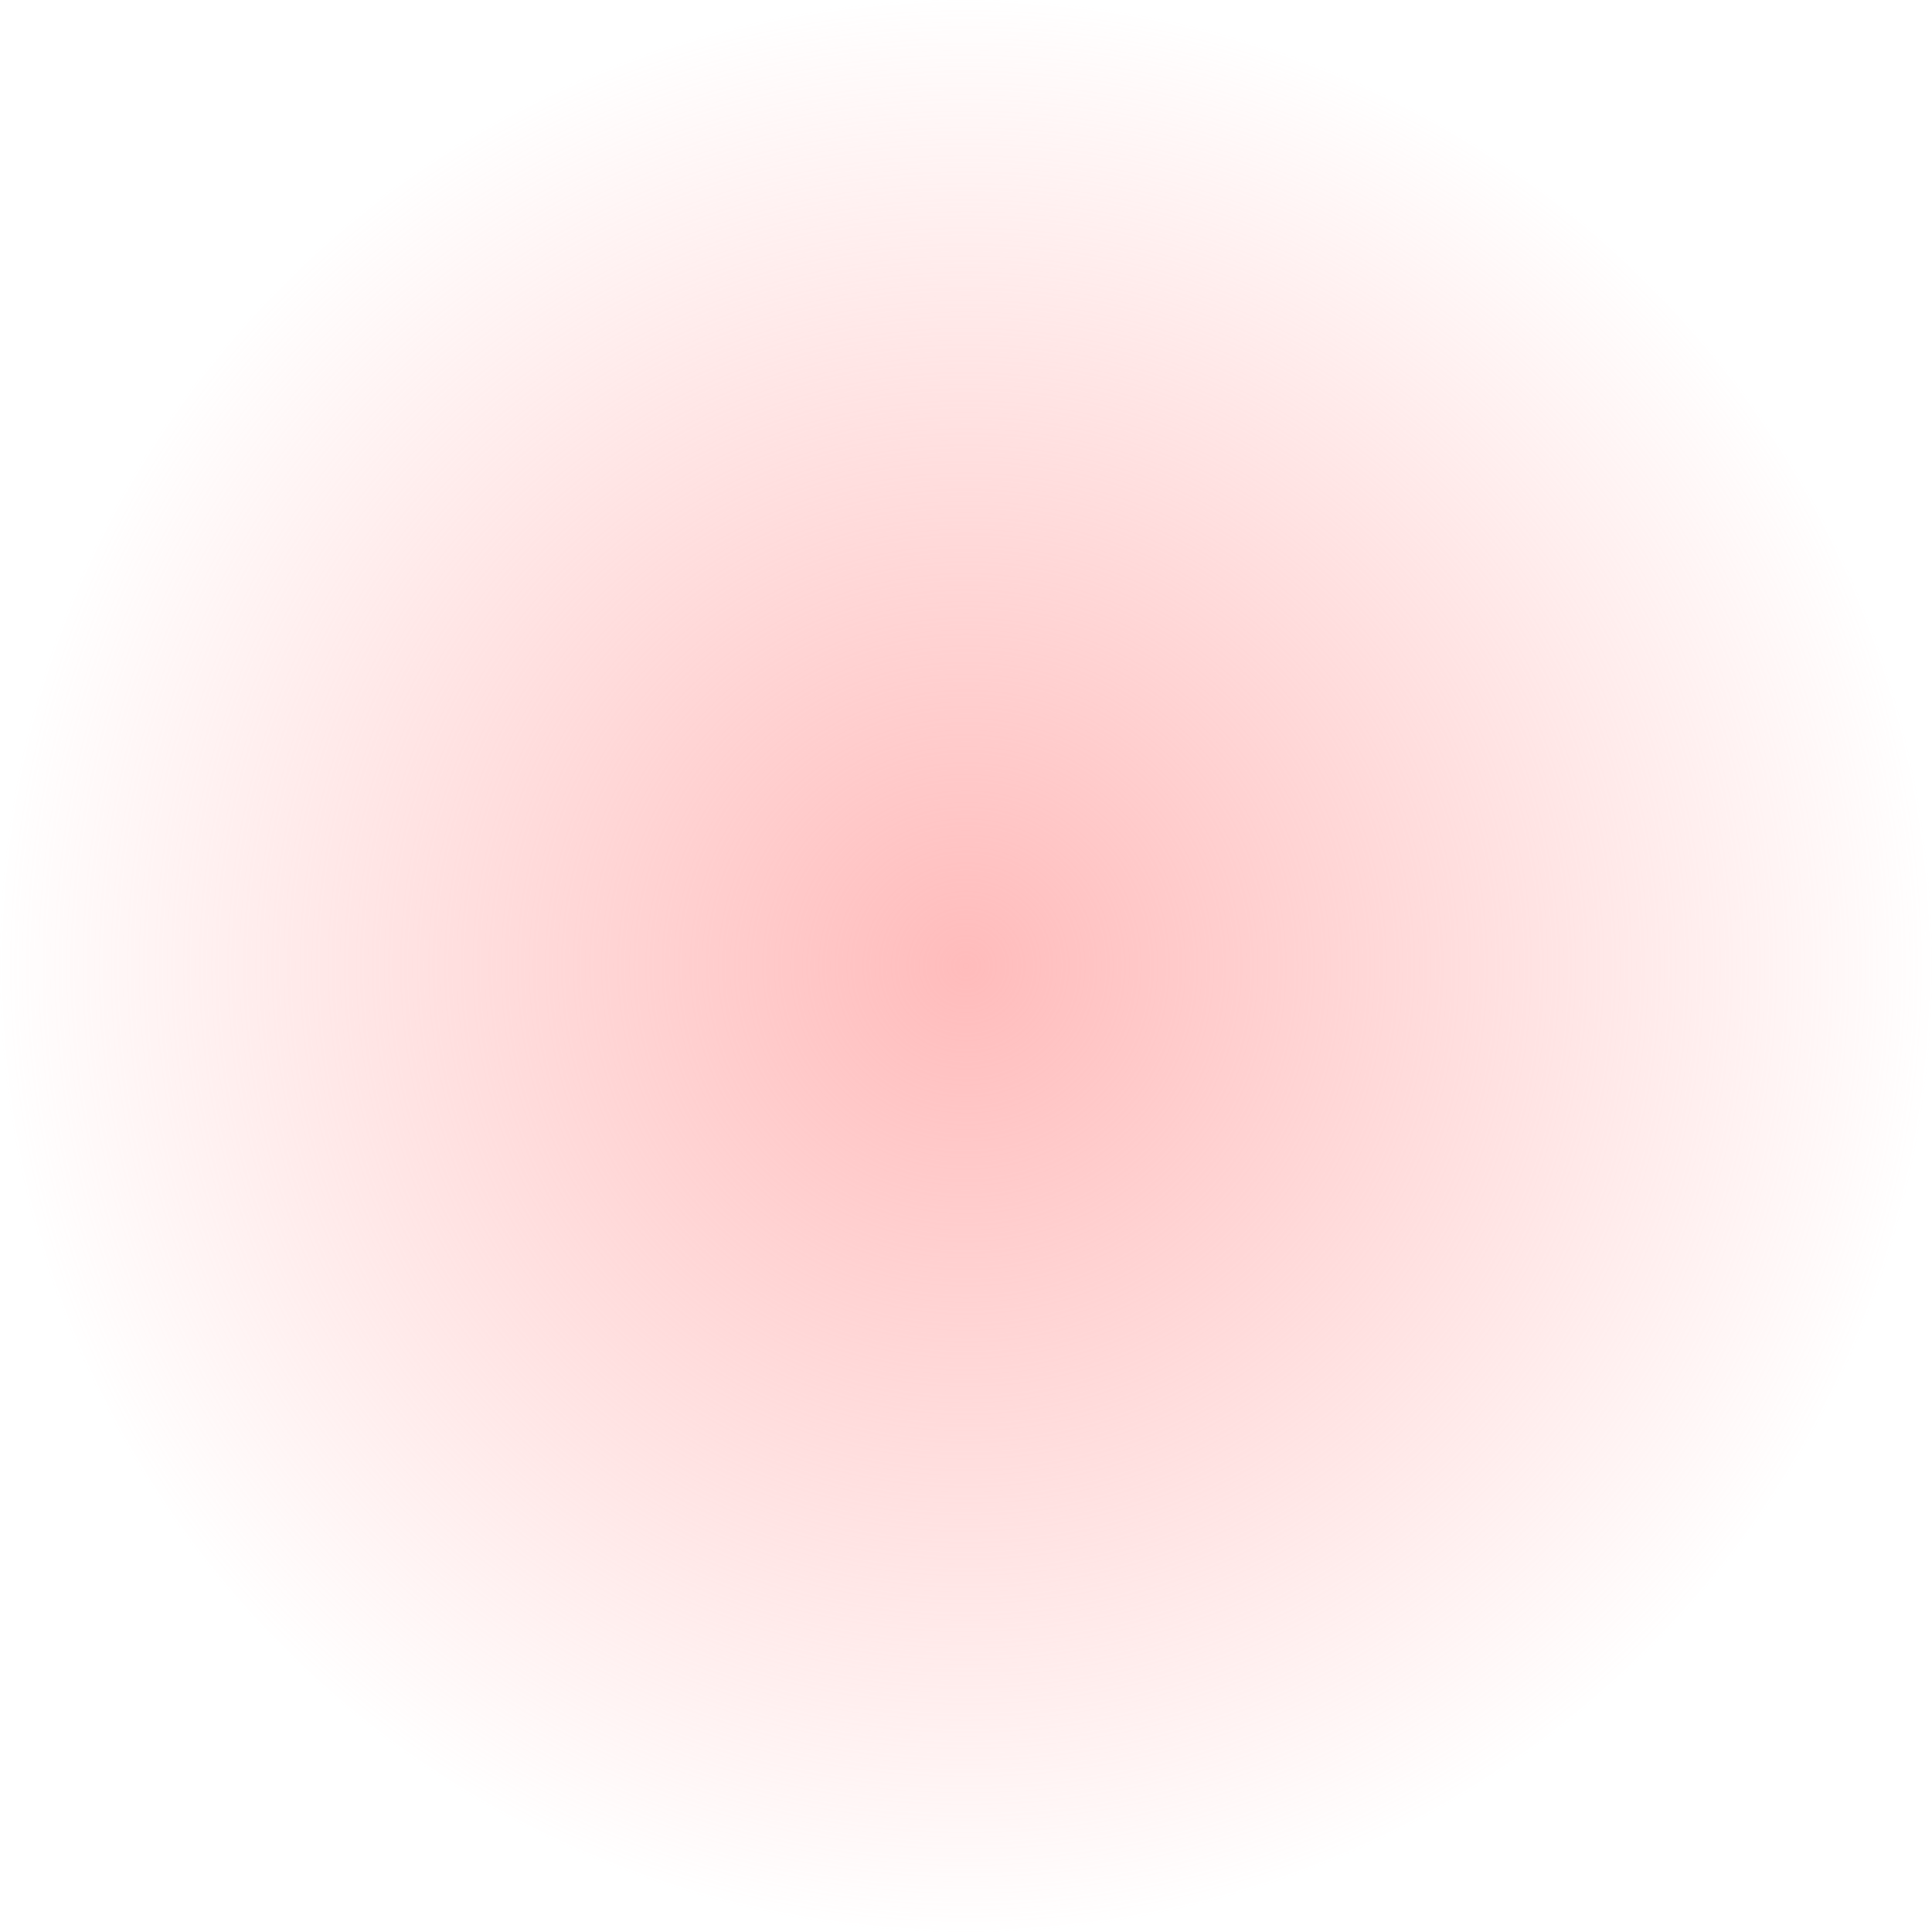
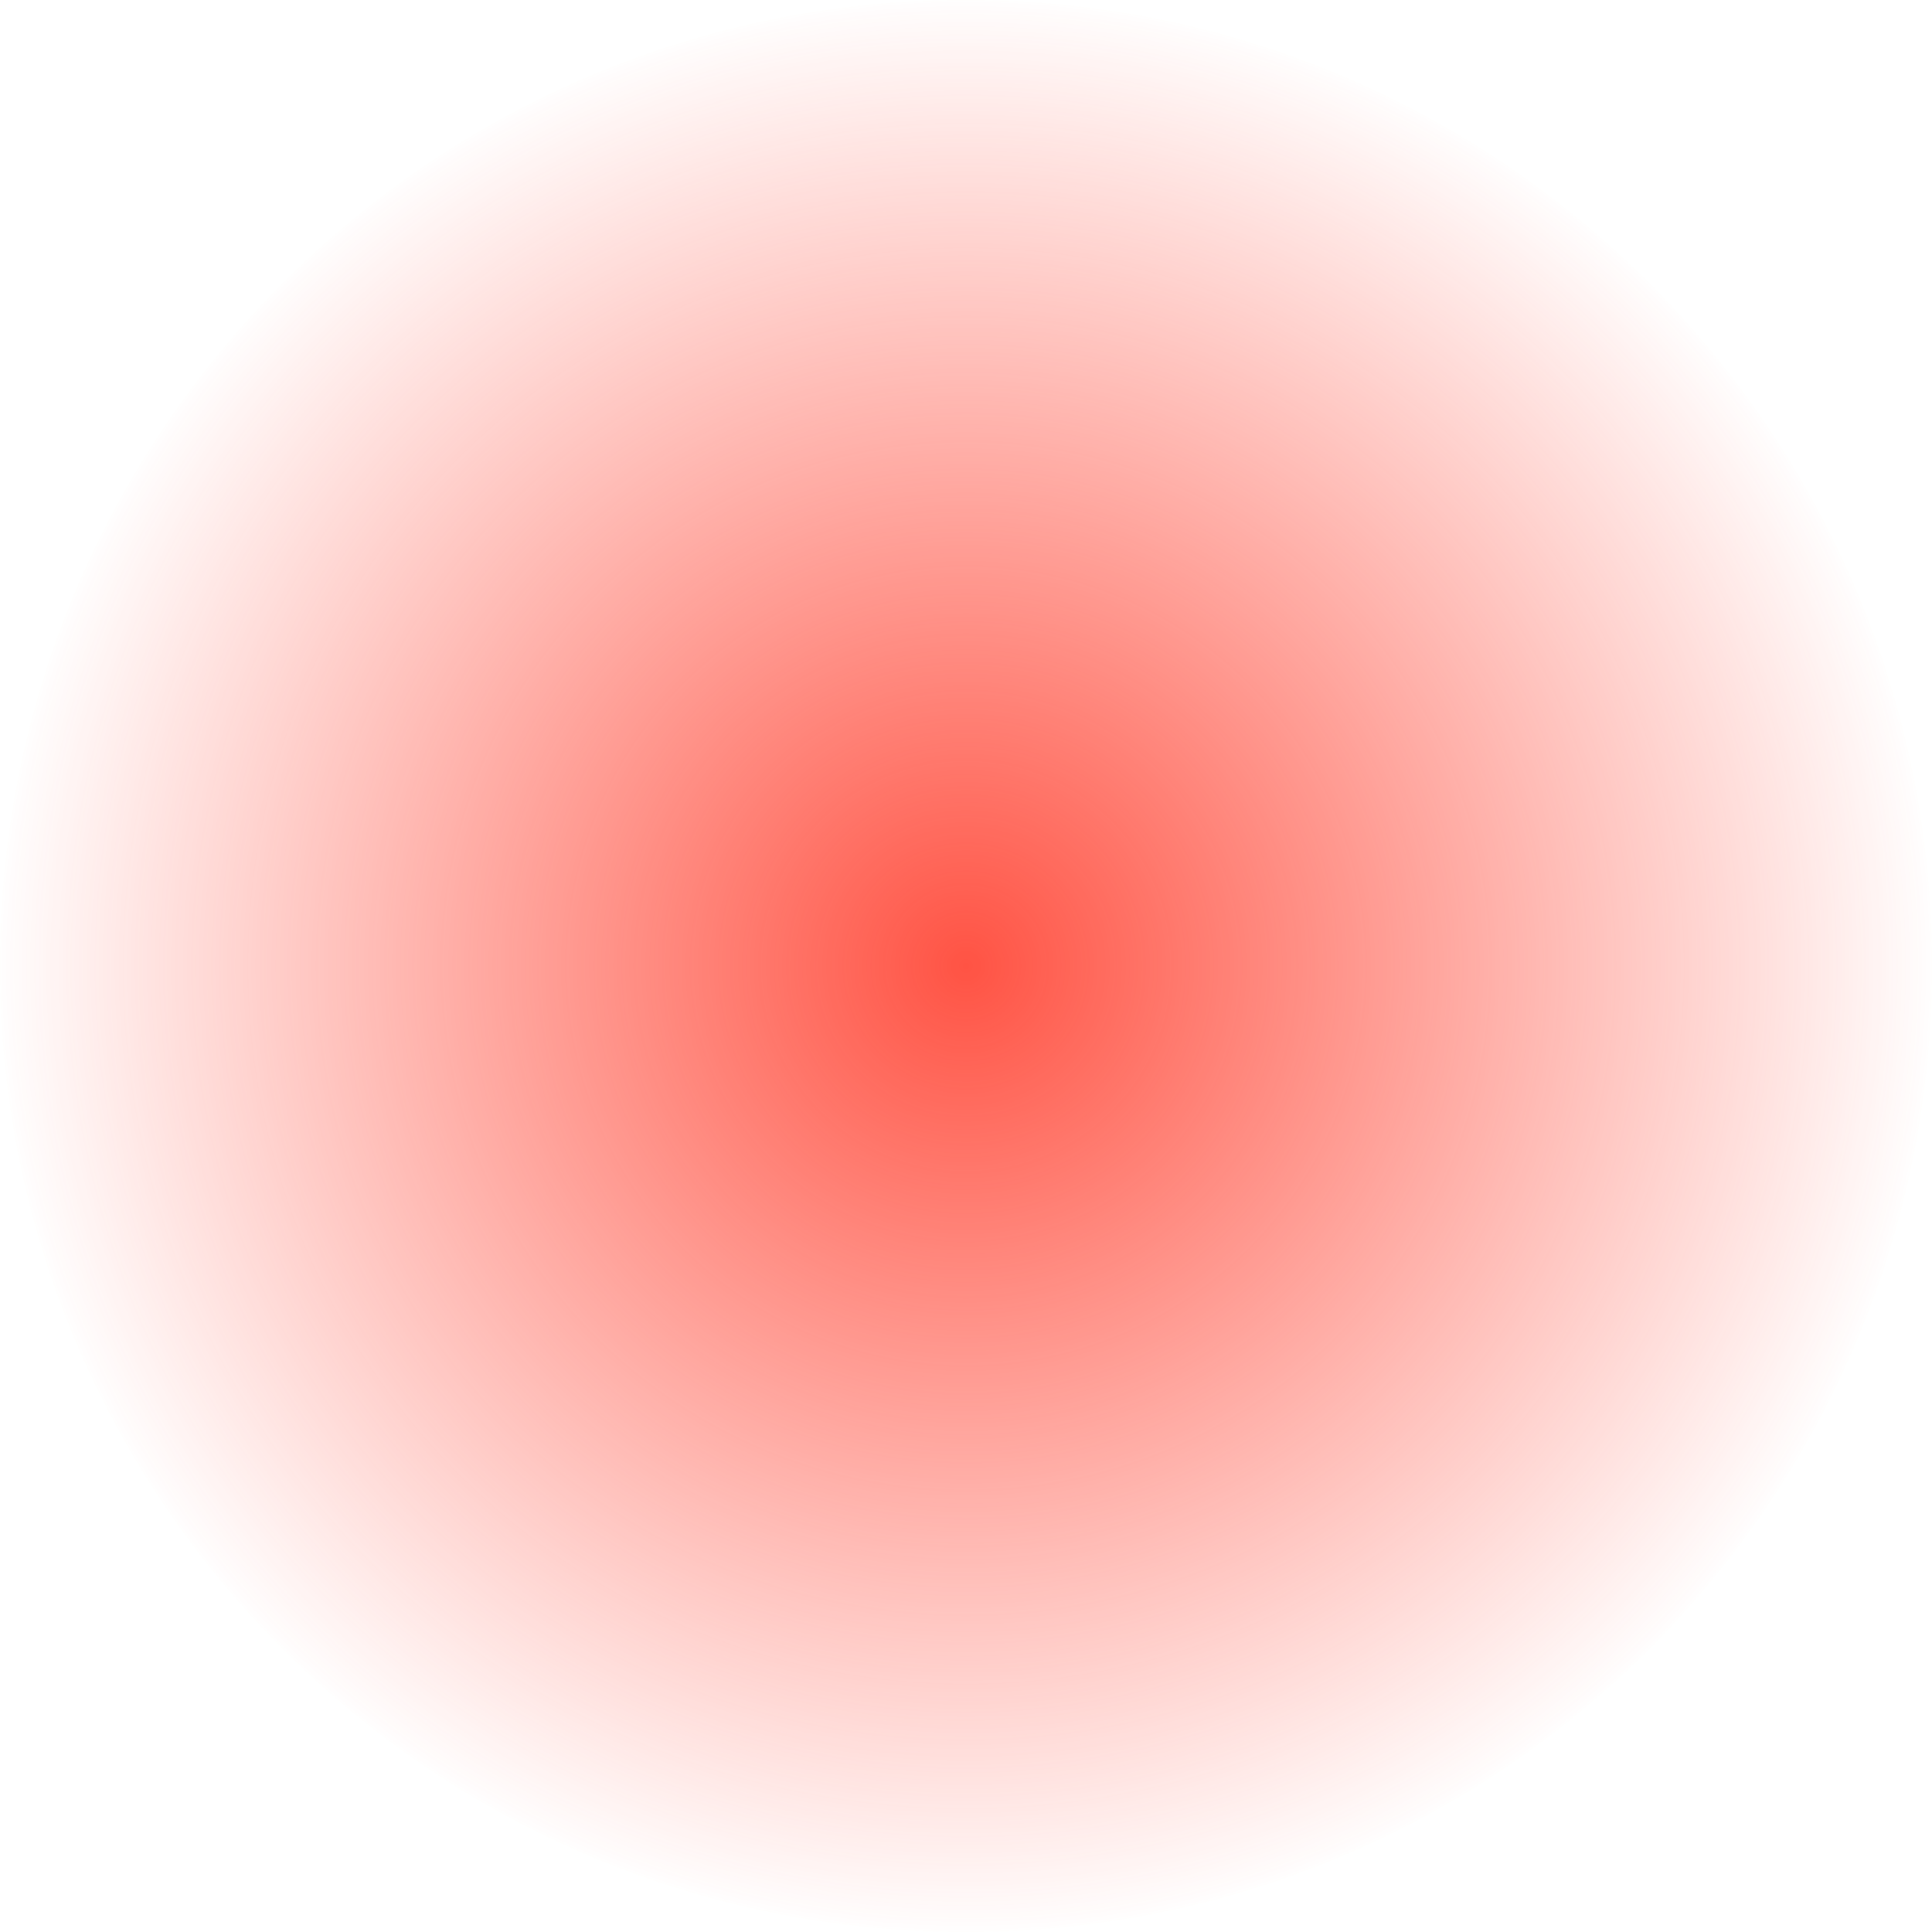
<svg xmlns="http://www.w3.org/2000/svg" preserveAspectRatio="none" overflow="visible" style="display: block;" width="108.571" height="108.571" viewBox="0 0 108.571 108.571" fill="none">
  <g id="Frame">
    <path id="Vector" d="M54.286 108.571C84.267 108.571 108.571 84.267 108.571 54.286C108.571 24.305 84.267 0 54.286 0C24.305 0 0 24.305 0 54.286C0 84.267 24.305 108.571 54.286 108.571Z" fill="url(#paint0_radial_0_249)" />
  </g>
  <defs>
    <radialGradient id="paint0_radial_0_249" cx="0" cy="0" r="1" gradientUnits="userSpaceOnUse" gradientTransform="translate(54.2857 54.2857) scale(54.2857)">
-       <stop stop-color="#FFB8B8" stop-opacity="0.95" />
-       <stop offset="1" stop-color="#FFB8B8" stop-opacity="0" />
+       <stop stop-color="#FF4A3A" stop-opacity="0.95" />
+       <stop offset="1" stop-color="#FF4A3A" stop-opacity="0" />
    </radialGradient>
  </defs>
</svg>
